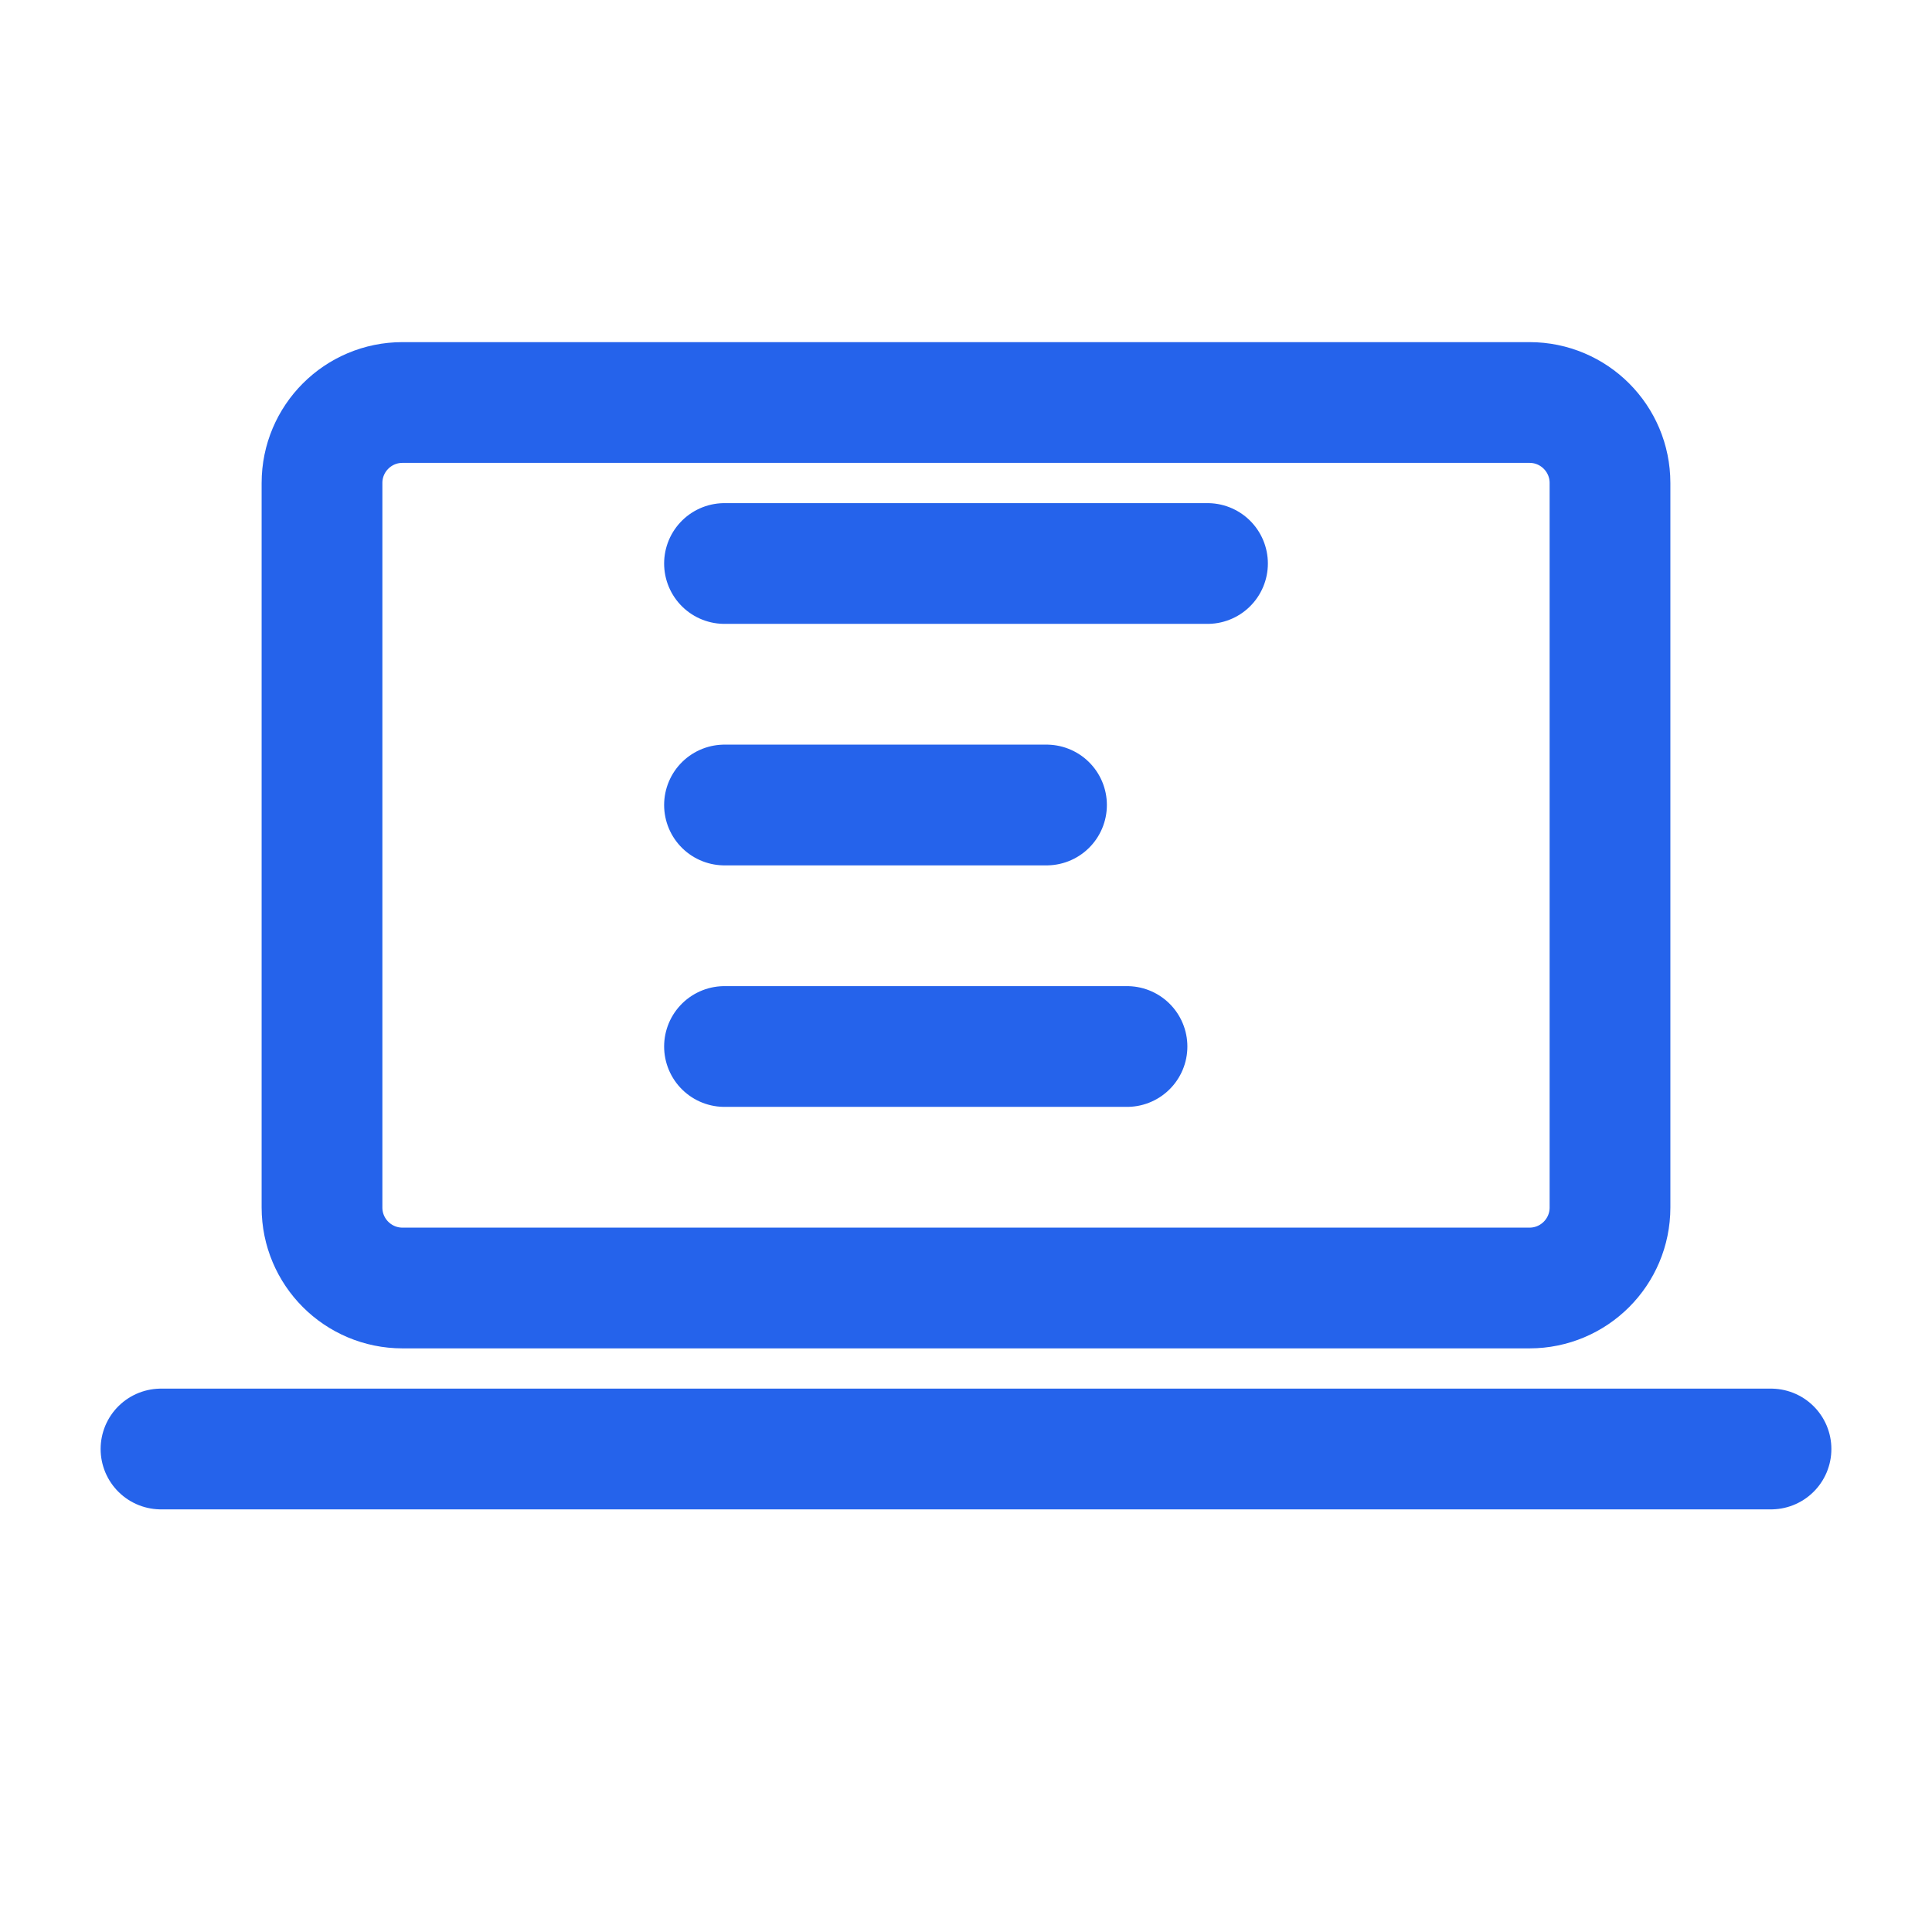
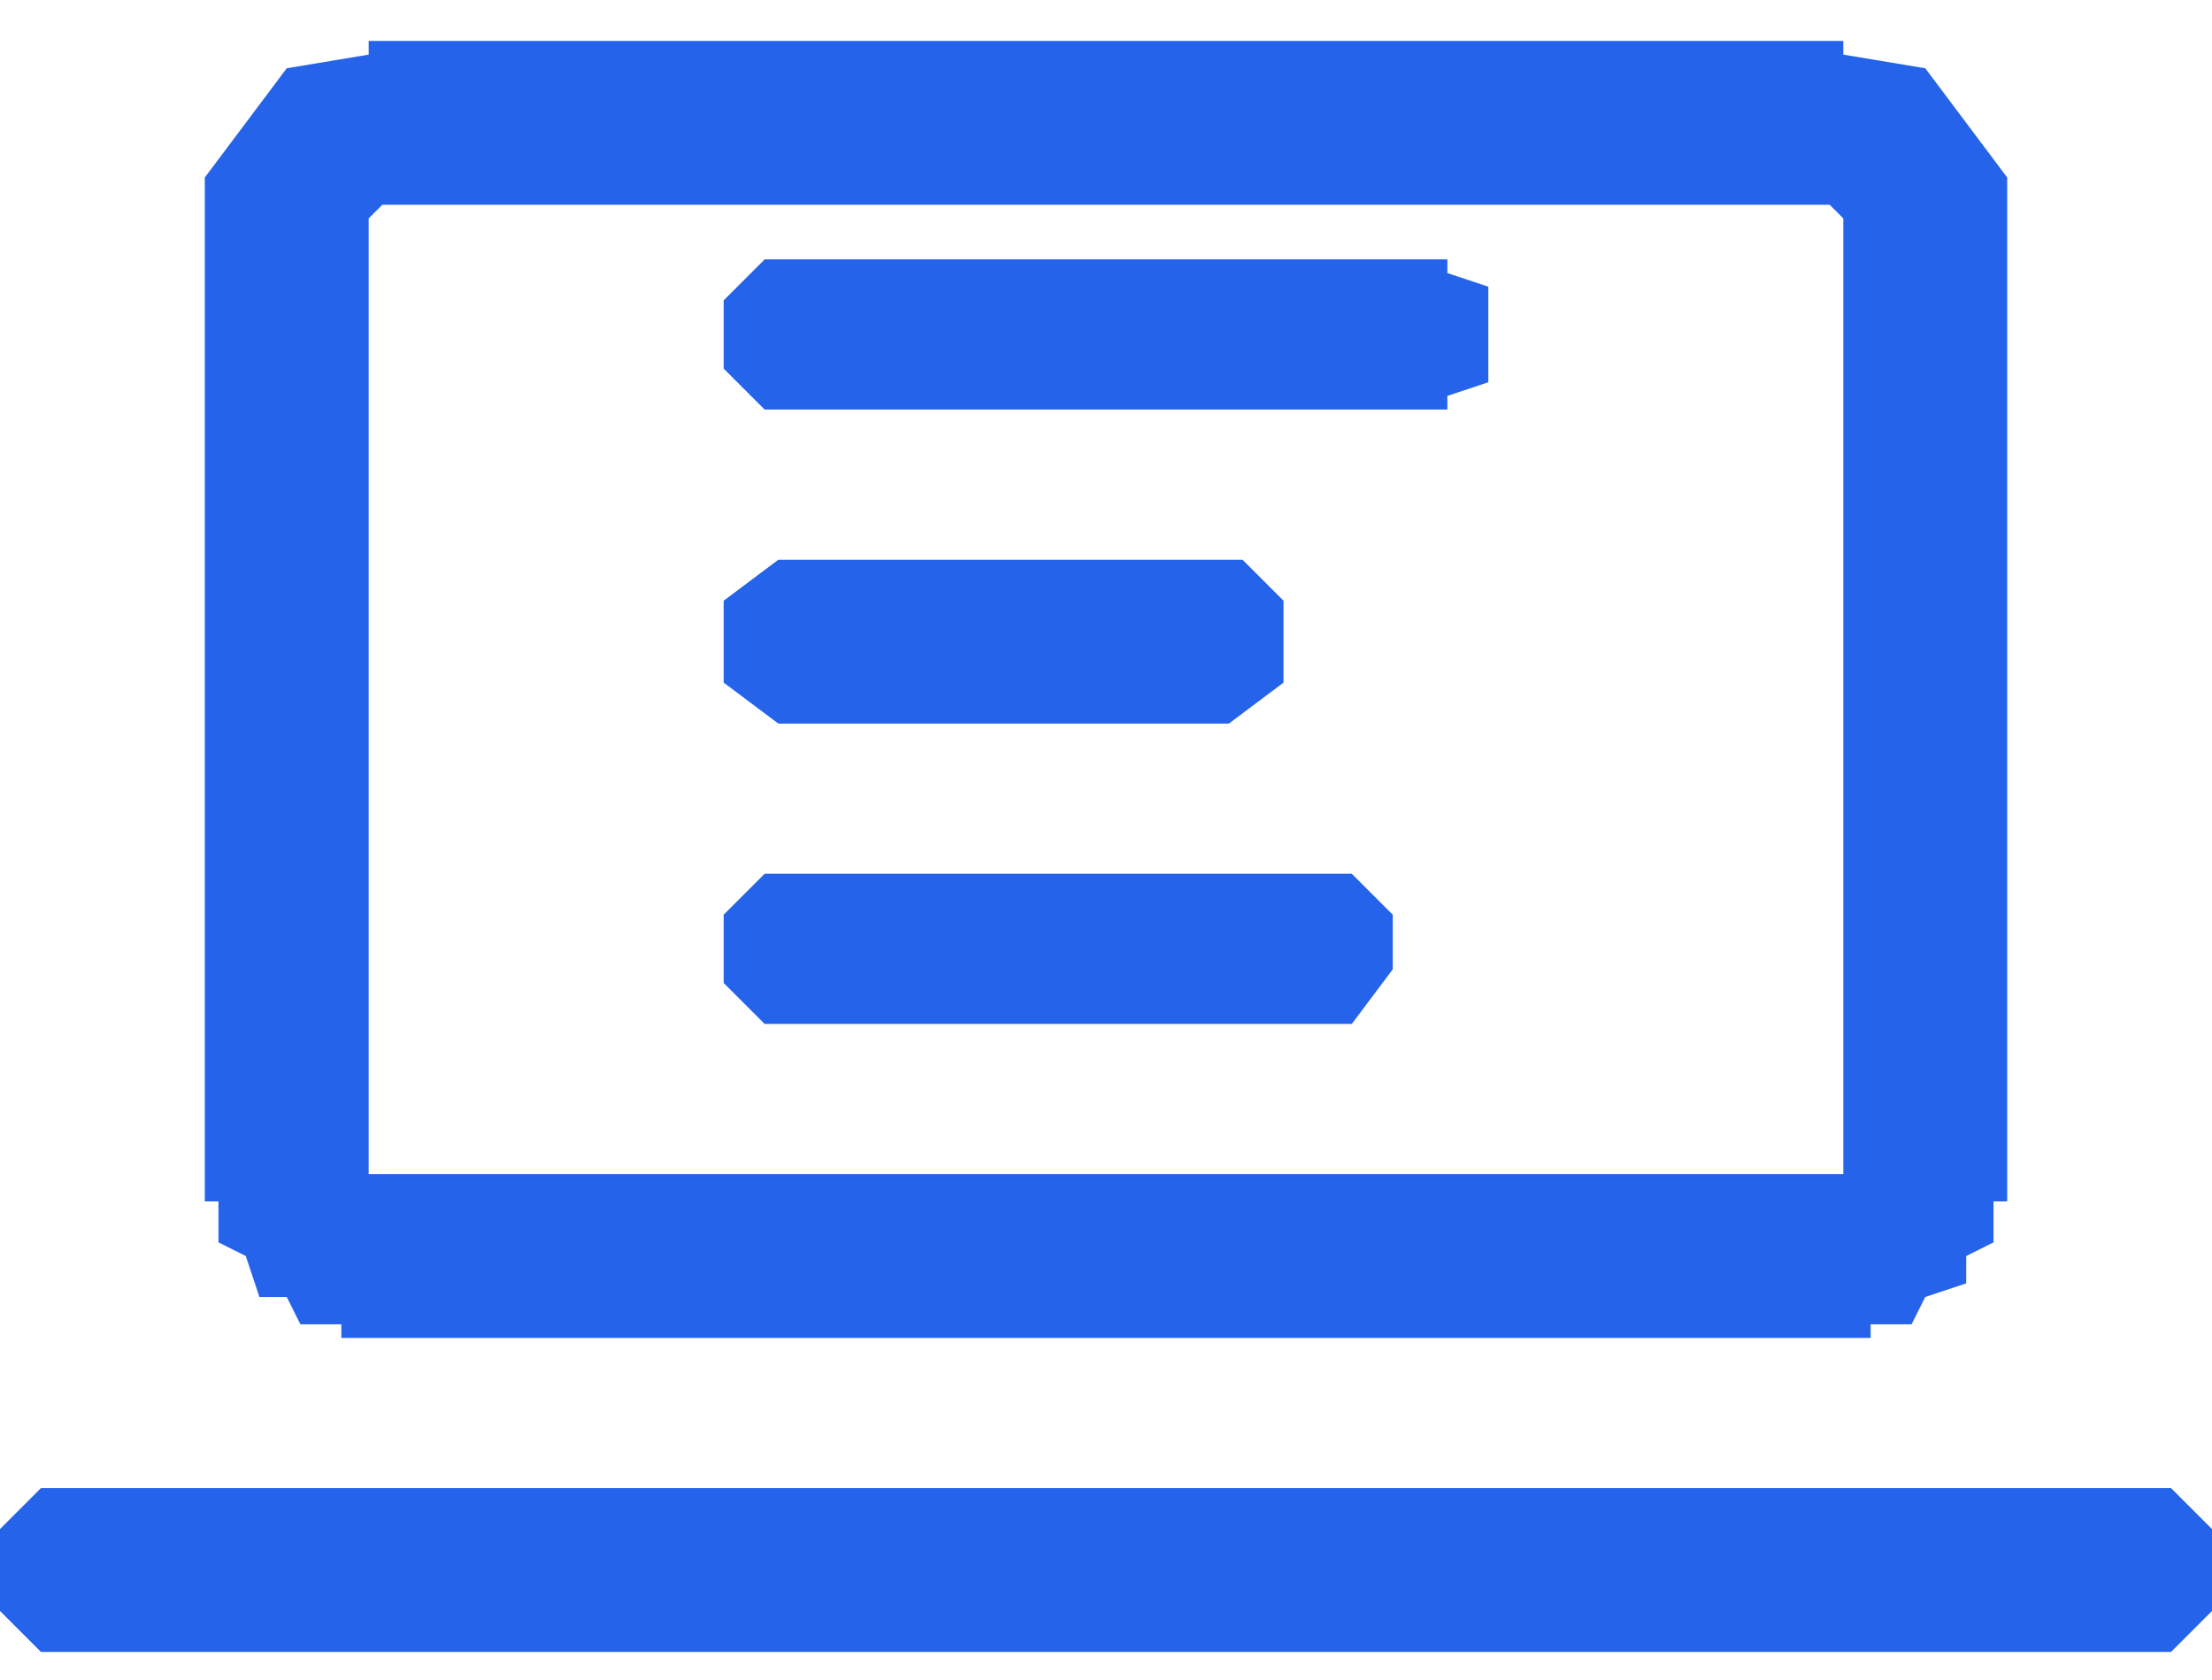
- <svg xmlns="http://www.w3.org/2000/svg" width="32" height="32" viewBox="0 0 24 24" fill="none">
-   <rect x="4" y="5" width="16" height="11" rx="1" stroke="#2563eb" stroke-width="1.5" />
-   <path d="M2 18H22" stroke="#2563eb" stroke-width="1.5" stroke-linecap="round" />
-   <path d="M9 7H15M9 10H13M9 13H14" stroke="#2563eb" stroke-width="1.5" stroke-linecap="round" />
+ <svg xmlns="http://www.w3.org/2000/svg" width="162" height="123" viewBox="0 0 162 123" role="img">
+   <path fill="#2563eb" fill-rule="evenodd" d="M 27 3 L 135 3 L 135 4 L 141 5 L 147 13 L 147 88 L 146 88 L 146 91 L 144 92 L 144 94 L 141 95 L 140 97 L 137 97 L 137 98 L 25 98 L 25 97 L 22 97 L 21 95 L 19 95 L 18 92 L 16 91 L 16 88 L 15 88 L 15 13 L 21 5 L 27 4 Z M 28 15 L 27 16 L 27 86 L 135 86 L 135 16 L 134 15 Z M 56 19 L 106 19 L 106 20 L 109 21 L 109 28 L 106 29 L 106 30 L 56 30 L 53 27 L 53 22 Z M 57 41 L 91 41 L 94 44 L 94 50 L 90 53 L 57 53 L 53 50 L 53 44 Z M 56 64 L 99 64 L 102 67 L 102 71 L 99 75 L 56 75 L 53 72 L 53 67 Z M 3 109 L 159 109 L 162 112 L 162 118 L 159 121 L 3 121 L 0 118 L 0 112 Z" />
</svg>
